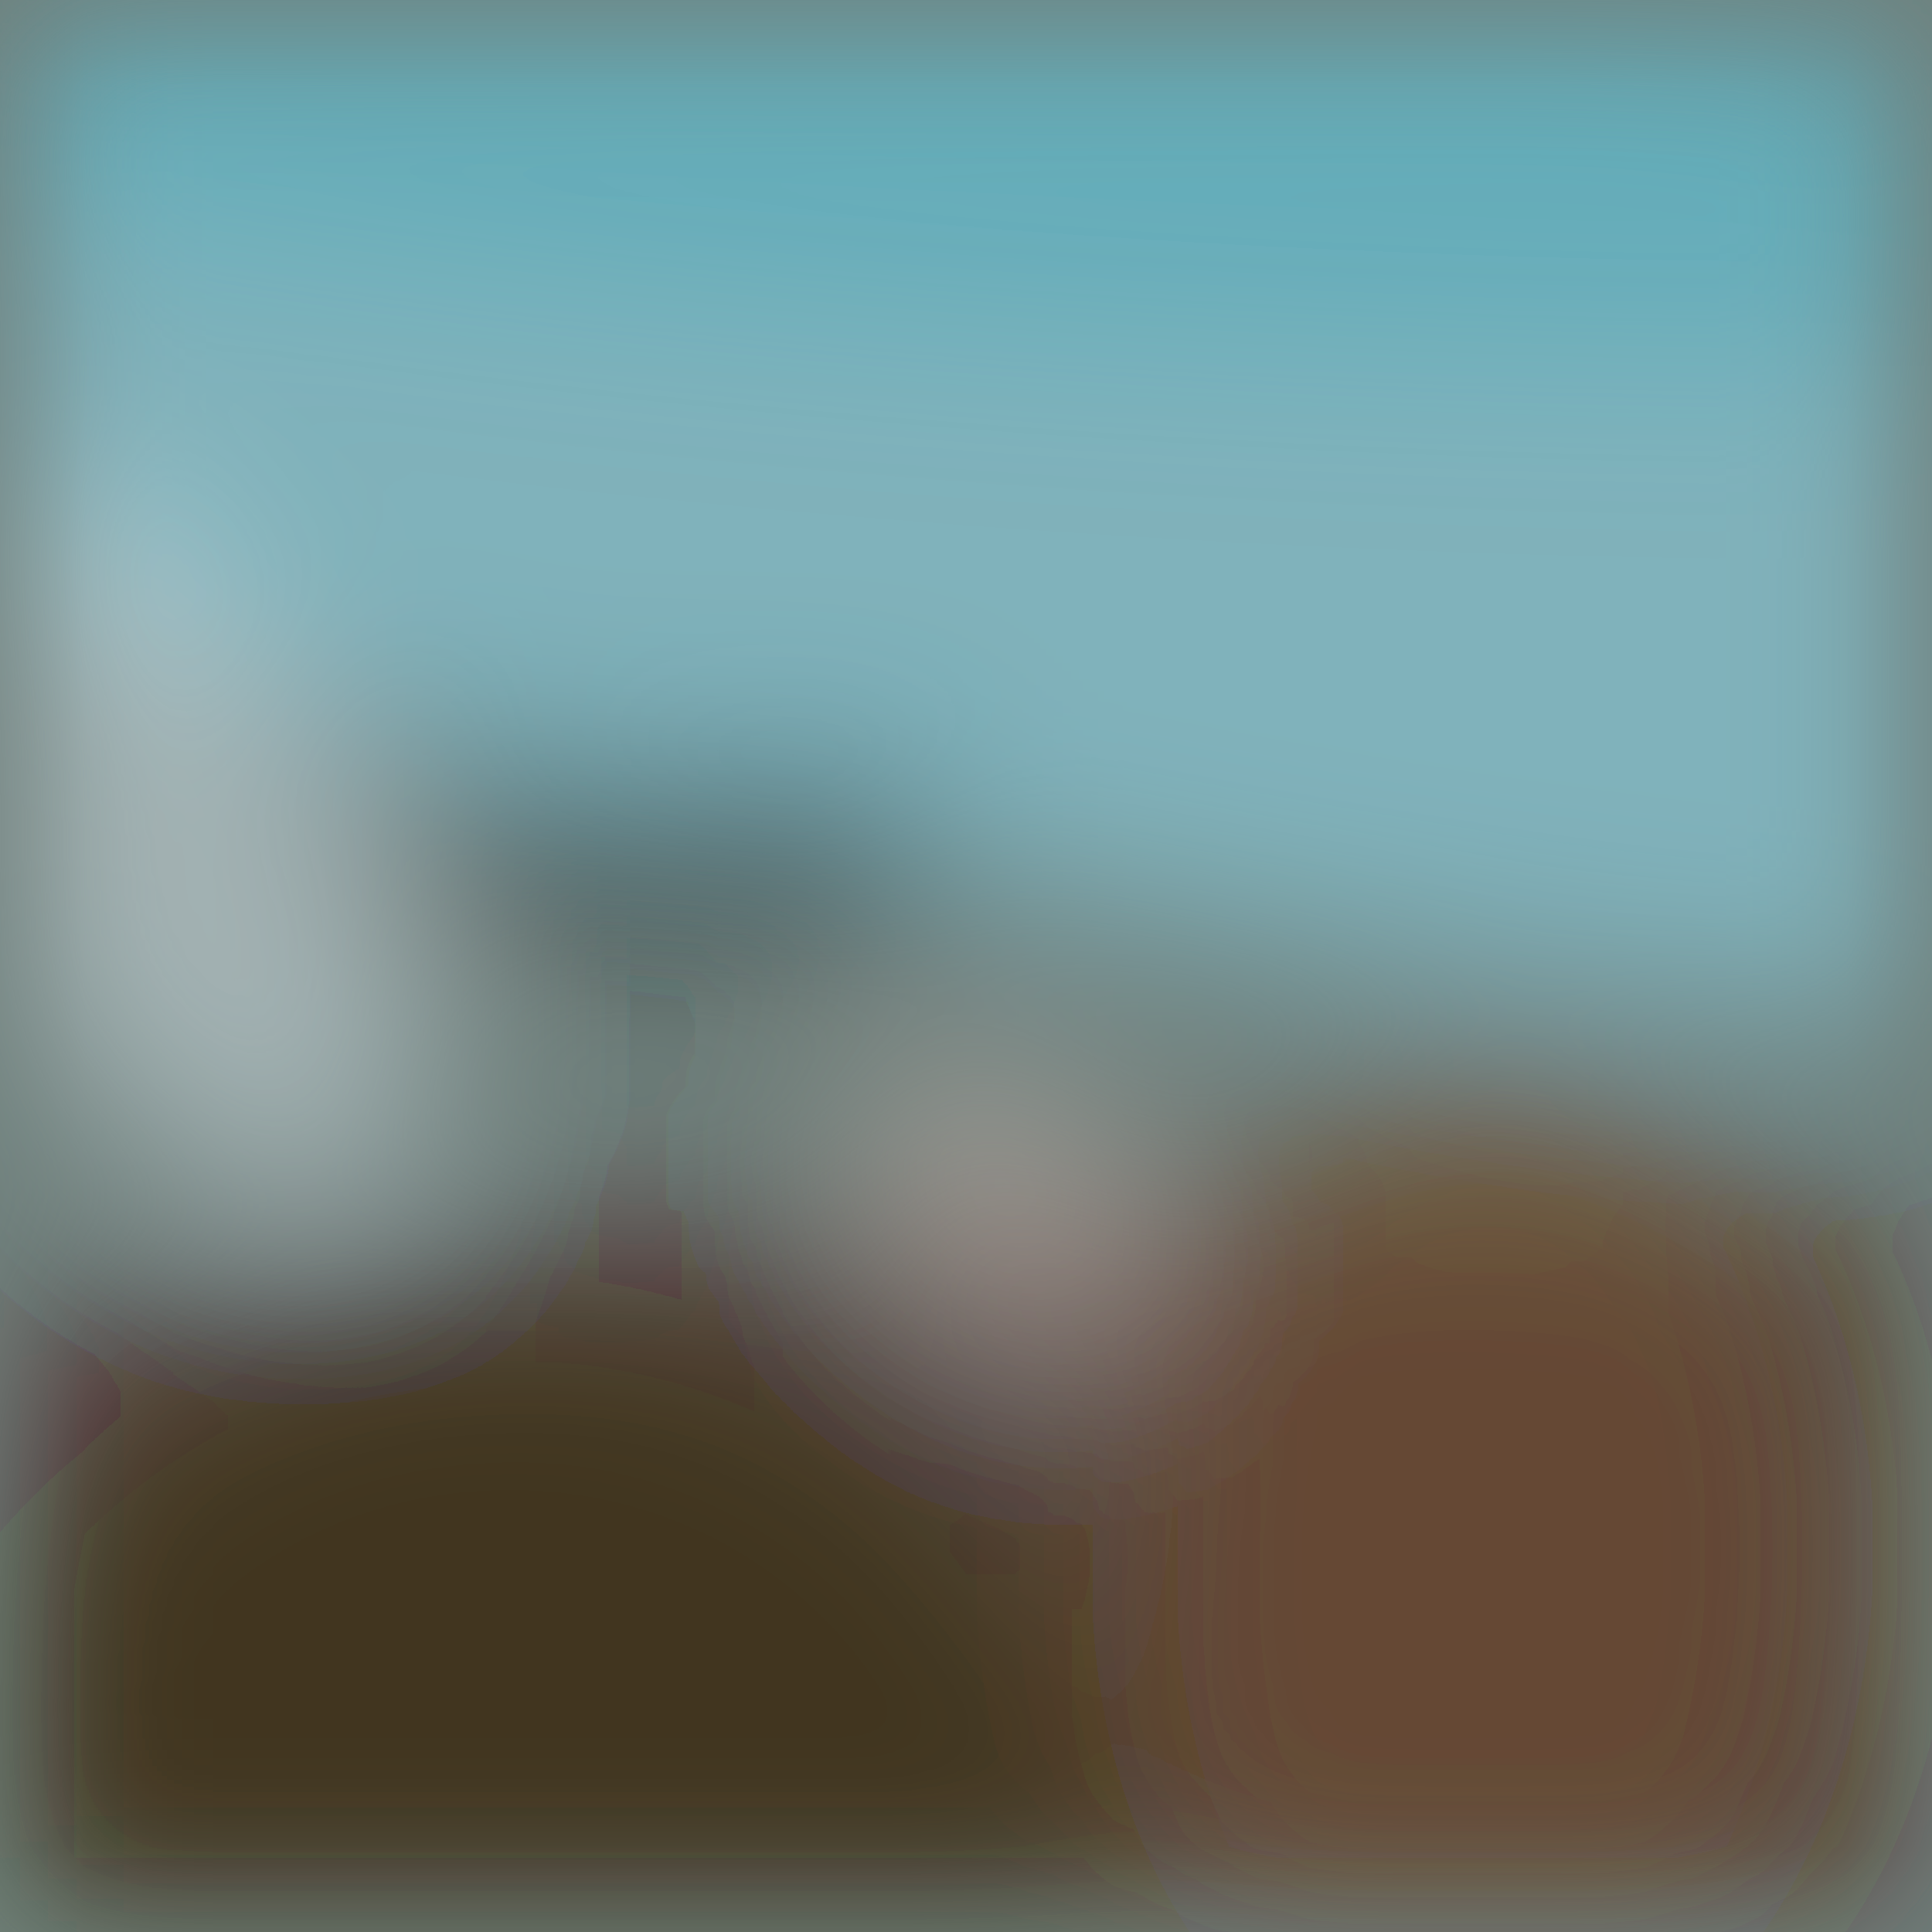
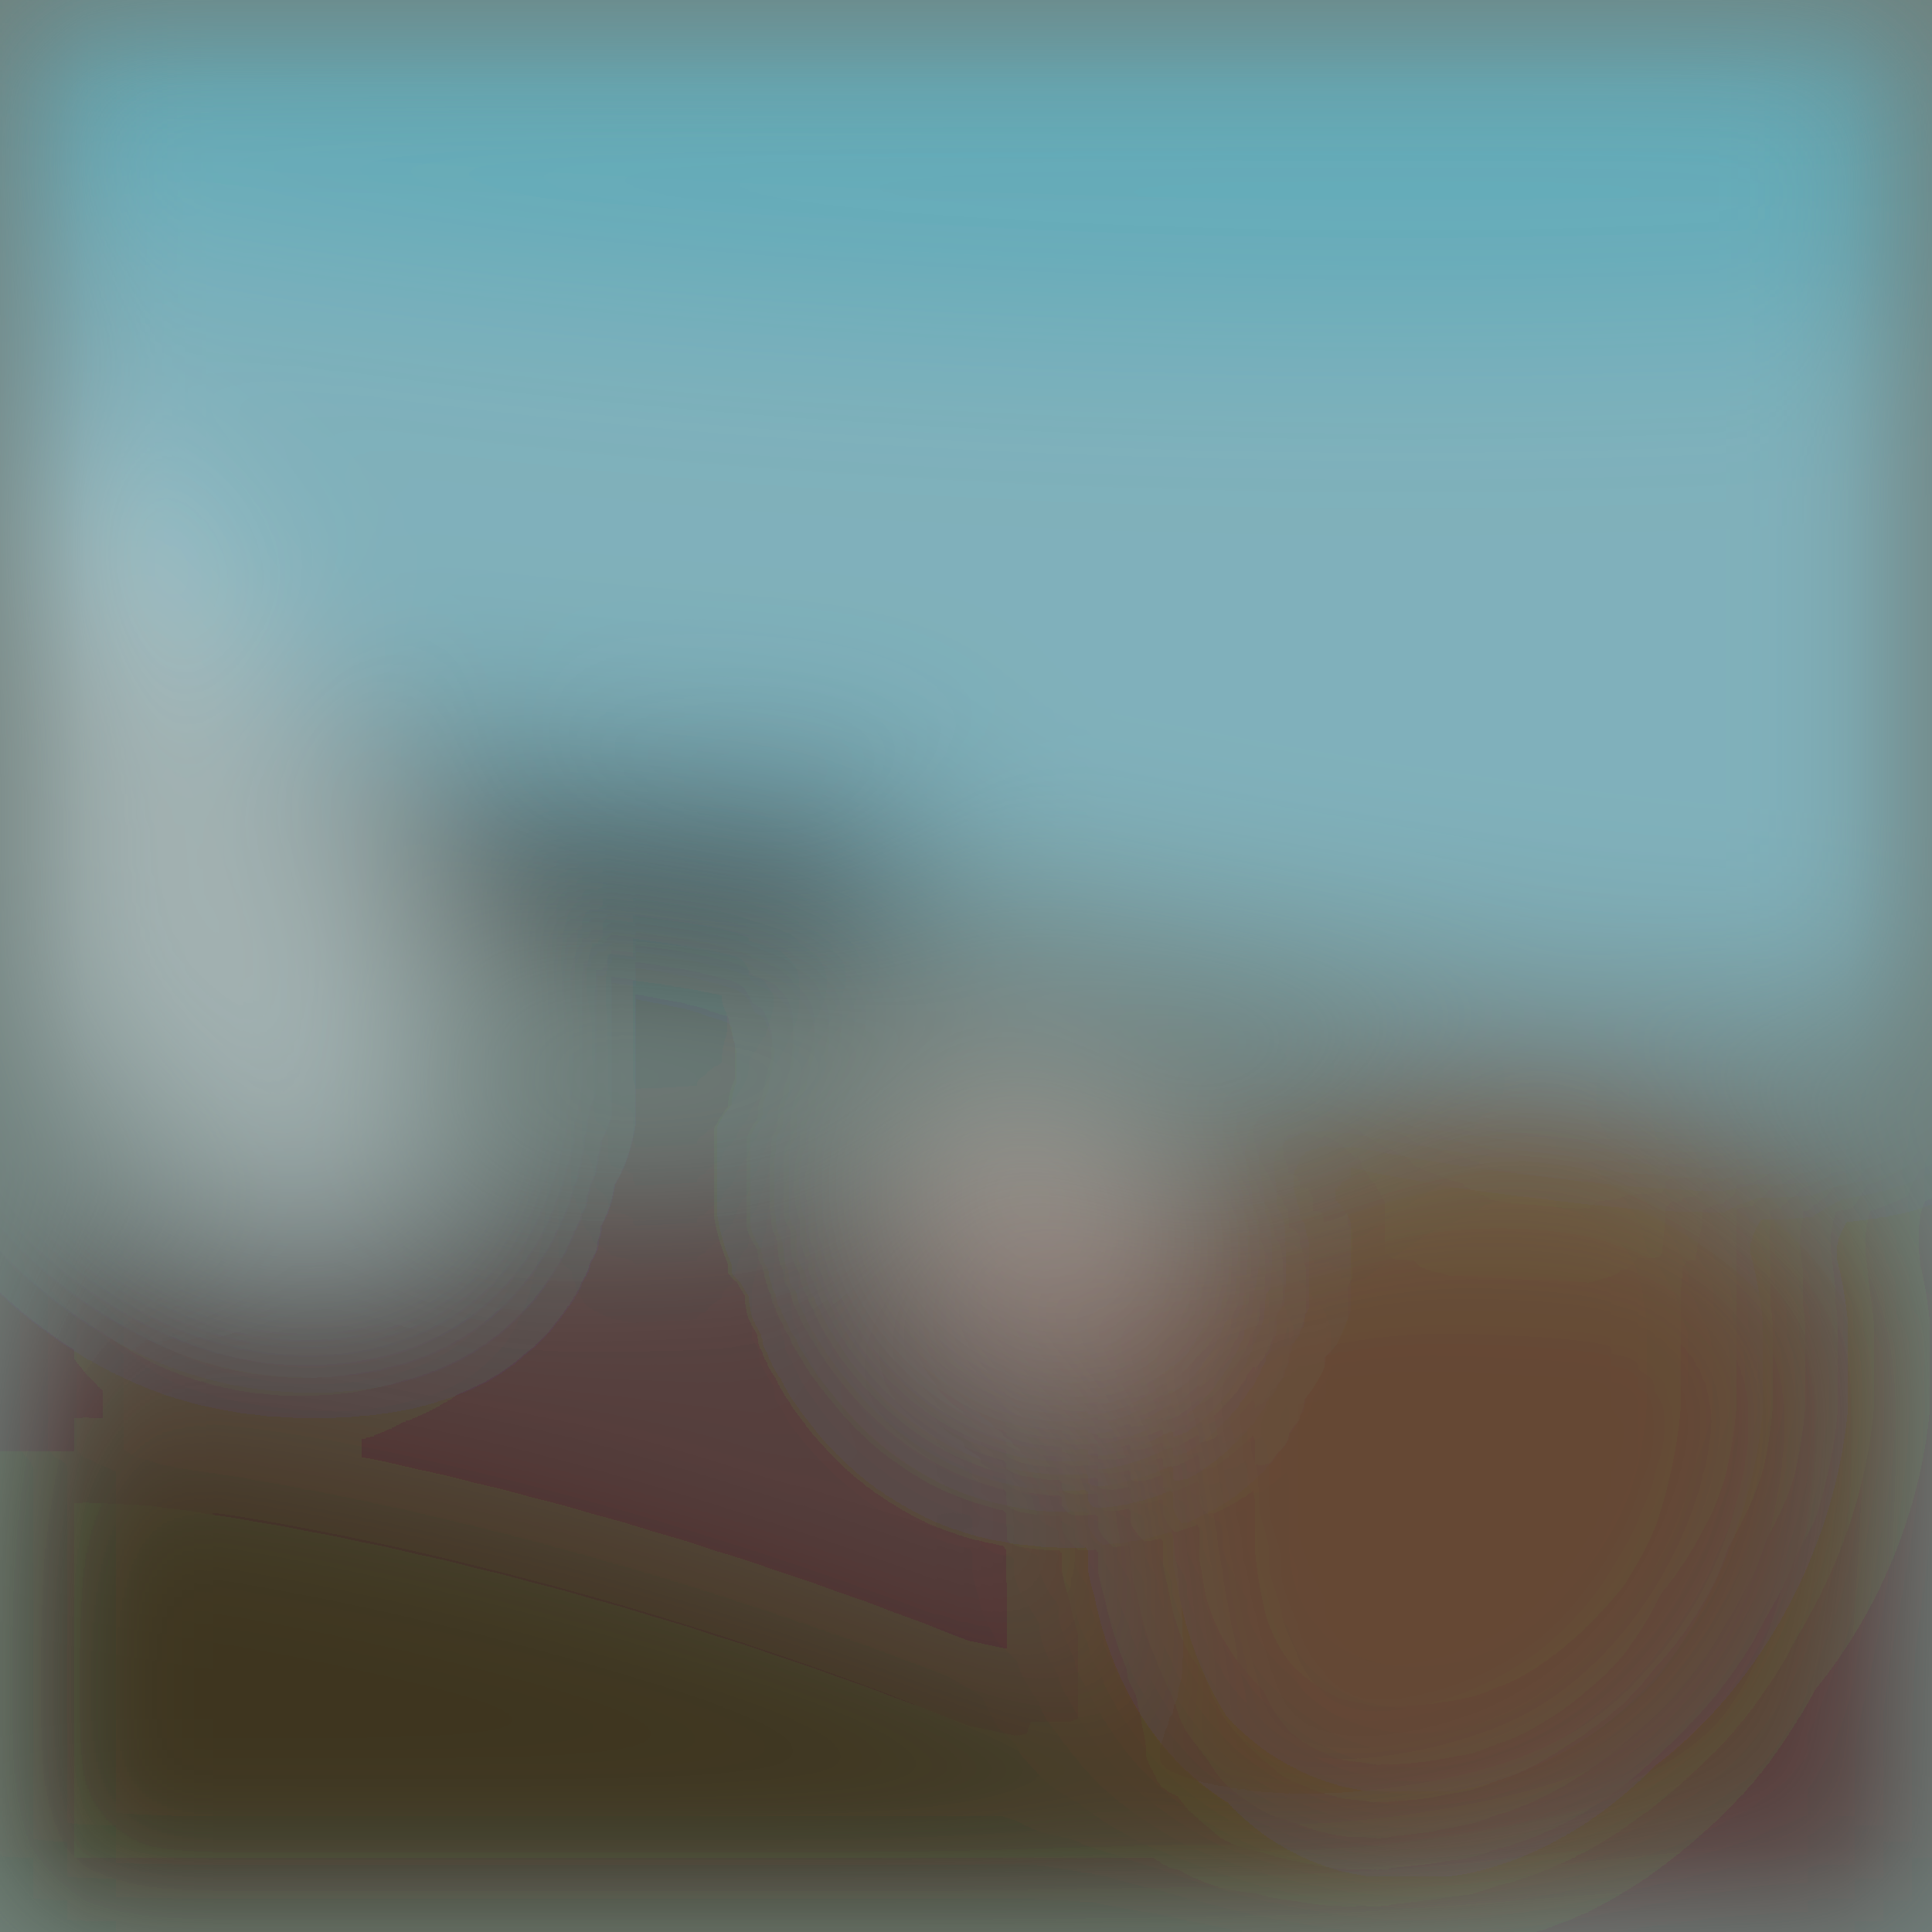
<svg xmlns="http://www.w3.org/2000/svg" viewBox="0 0 2000 2000">
  <filter id="b">
    <feGaussianBlur stdDeviation="12" />
  </filter>
  <path fill="#6f807c" d="M0 0h2000v2000H0z" />
  <g filter="url(#b)" transform="translate(4 4) scale(7.8125)" fill-opacity=".5">
-     <ellipse fill="#3a0600" rx="1" ry="1" transform="matrix(1.8619 53.33855 -250.7103 8.75158 131.8 212.5)" />
-     <ellipse fill="#93e4fb" rx="1" ry="1" transform="rotate(-169.5 87.5 21.2) scale(255 65.92293)" />
-     <ellipse fill="#d7e5ea" rx="1" ry="1" transform="matrix(-30.05086 -48.51419 23.02745 -14.26376 18.6 110)" />
-     <path fill="#0d0d11" d="M52 102h70v21H52z" />
-     <ellipse fill="#312909" cx="67" cy="255" rx="81" ry="81" />
-     <ellipse fill="#cdbbb3" rx="1" ry="1" transform="matrix(-10.31479 12.64718 -18.8598 -15.38168 133.8 160)" />
-     <ellipse fill="#744f1f" rx="1" ry="1" transform="rotate(-178.3 99.5 101.7) scale(46.09729 68.9147)" />
-     <ellipse fill="#4ba9ba" rx="1" ry="1" transform="matrix(-233.595 -12.25836 1.72598 -32.8902 166.3 12.9)" />
+     <ellipse fill="#3a0600" cx="139" cy="210" rx="255" ry="52" />
+     <ellipse fill="#92e3fb" rx="1" ry="1" transform="rotate(9.2 -282 1172.7) scale(233.7252 67.46908)" />
+     <ellipse fill="#d7e4e9" rx="1" ry="1" transform="matrix(32.71308 52.69266 -23.17776 14.3894 17.2 108)" />
+     <path fill="#141317" d="M52.7 123.1l1.8-25 66.8 4.8-1.8 25z" />
+     <ellipse fill="#2a2304" rx="1" ry="1" transform="matrix(12.23775 -37.74754 135.9318 44.06909 84.9 249.3)" />
+     <ellipse fill="#d2bfb5" rx="1" ry="1" transform="rotate(55.8 -84.7 210.5) scale(22.4267 16.99309)" />
+     <ellipse fill="#795123" rx="1" ry="1" transform="matrix(-39.35922 -16.8608 21.663 -50.56932 194 190)" />
+     <ellipse fill="#4ba8b9" rx="1" ry="1" transform="rotate(92.1 65.7 77.4) scale(29.53031 183.9789)" />
  </g>
</svg>
